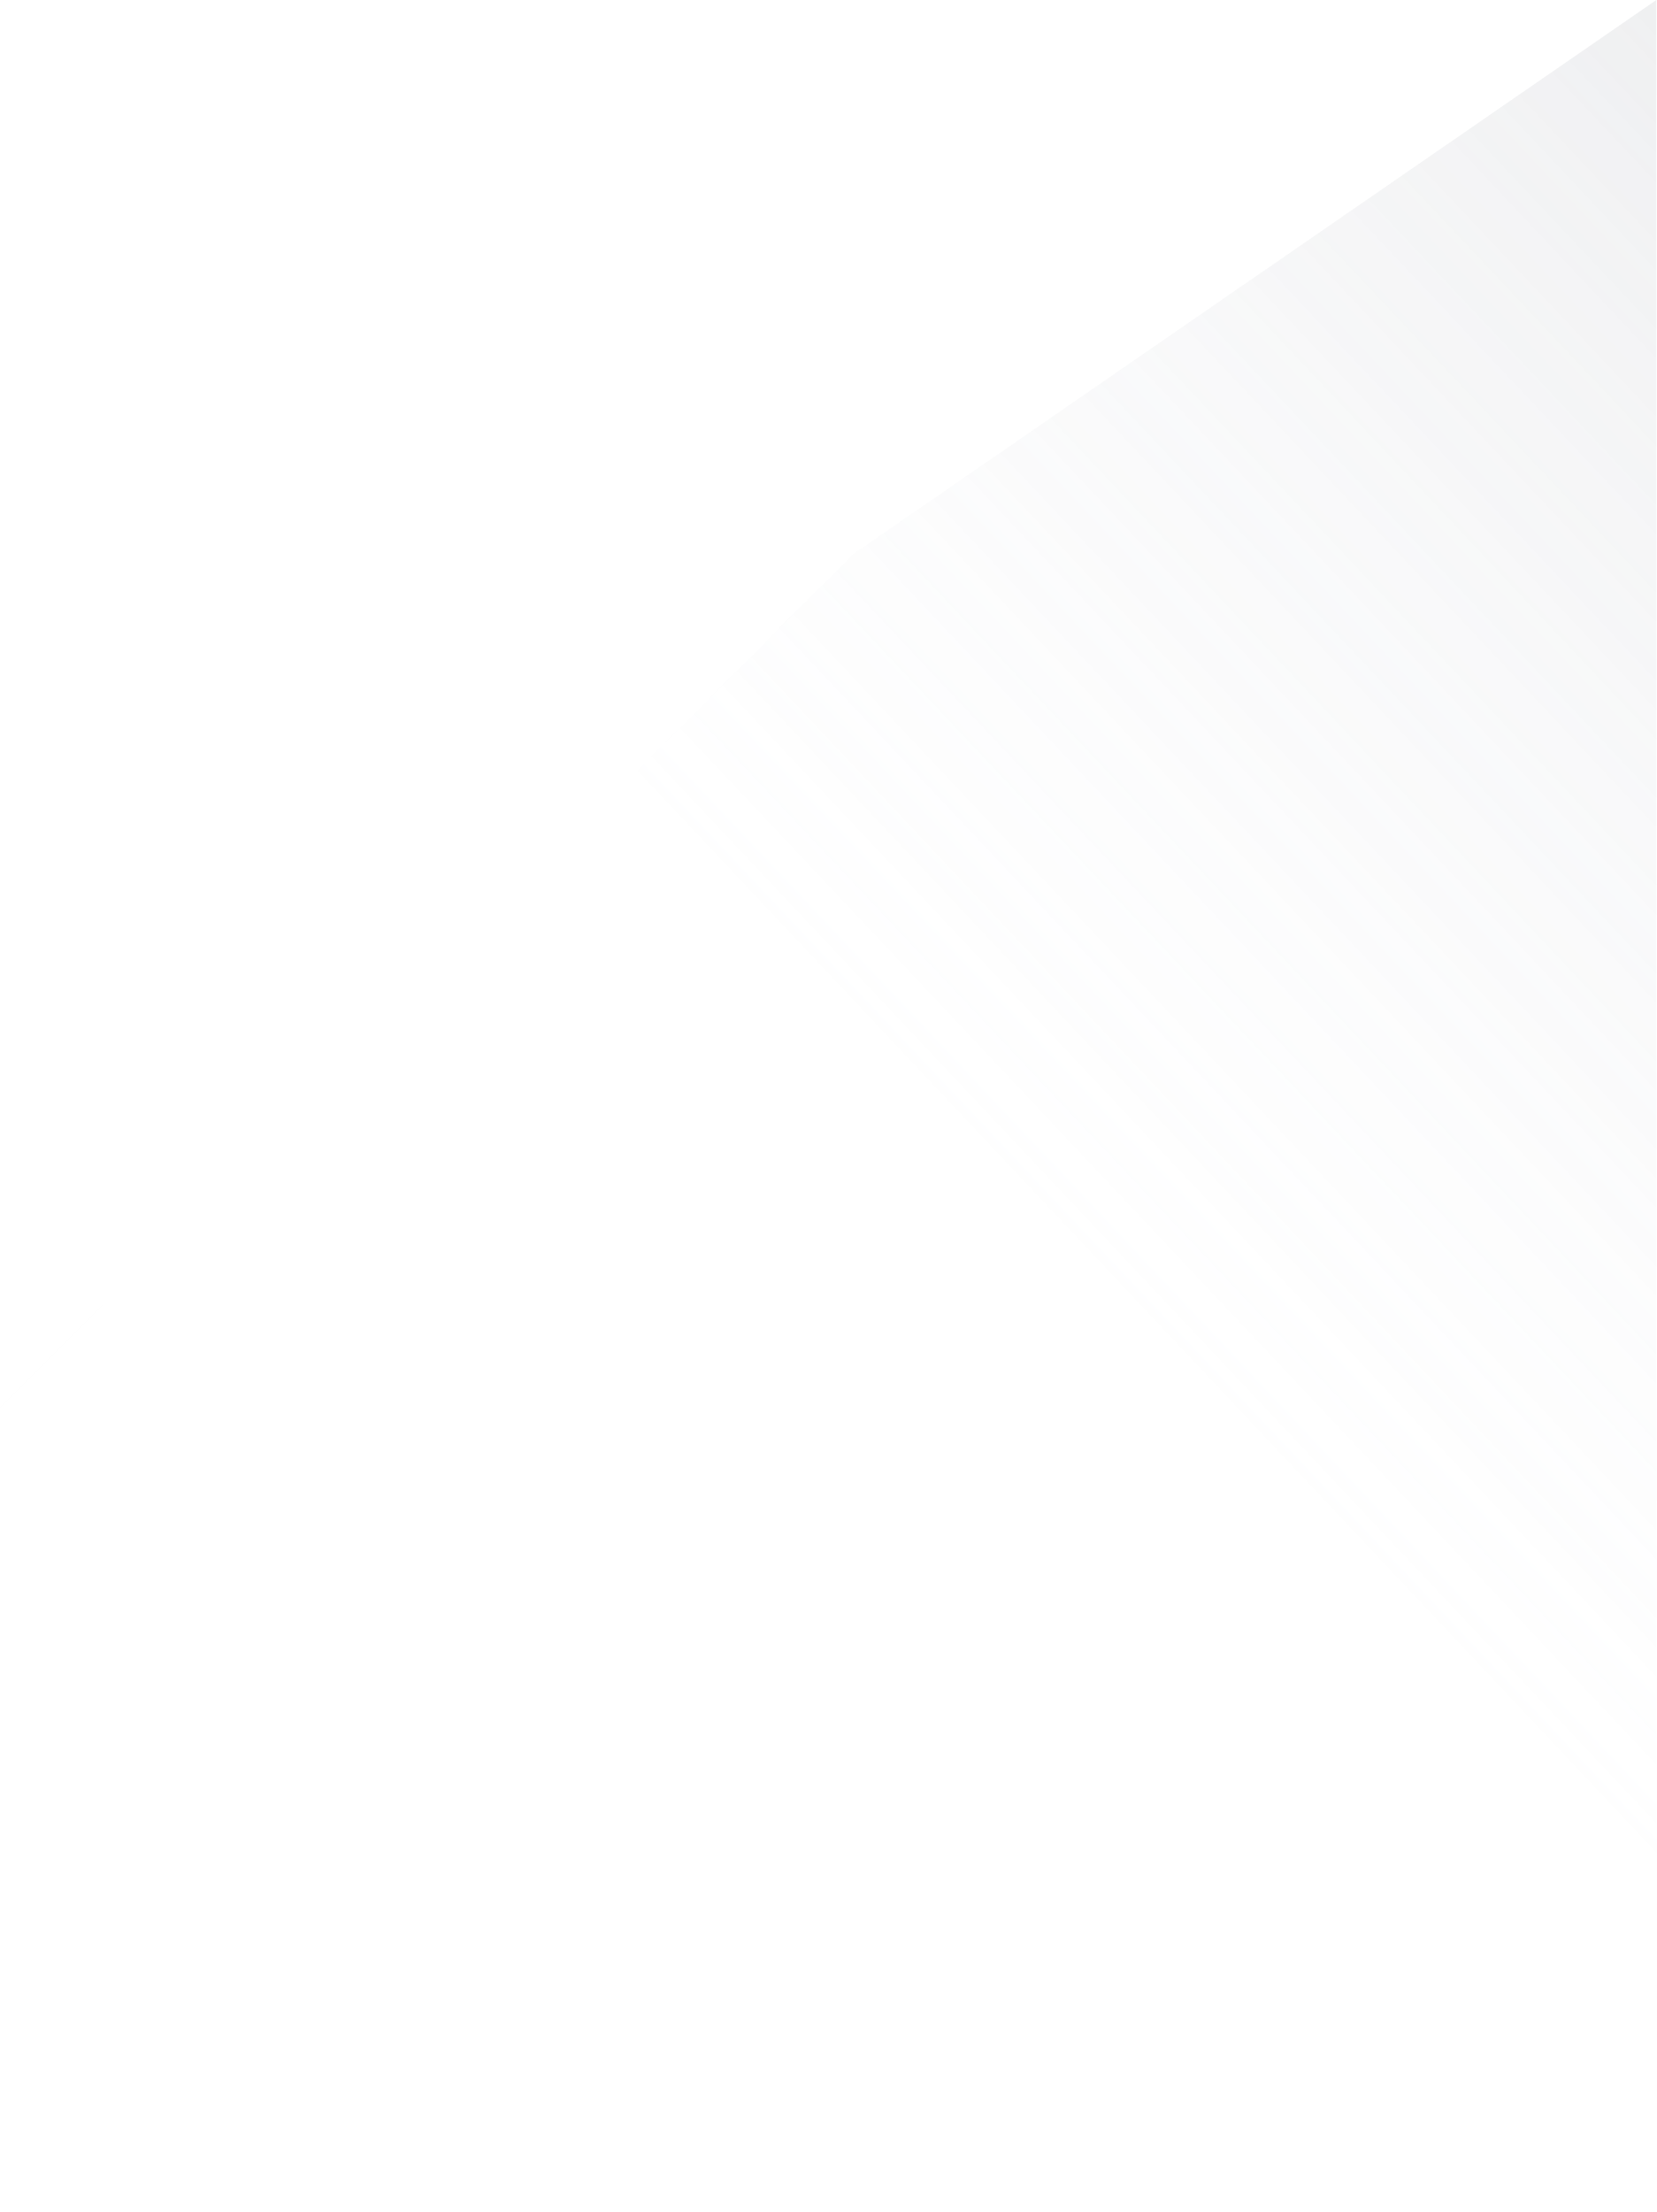
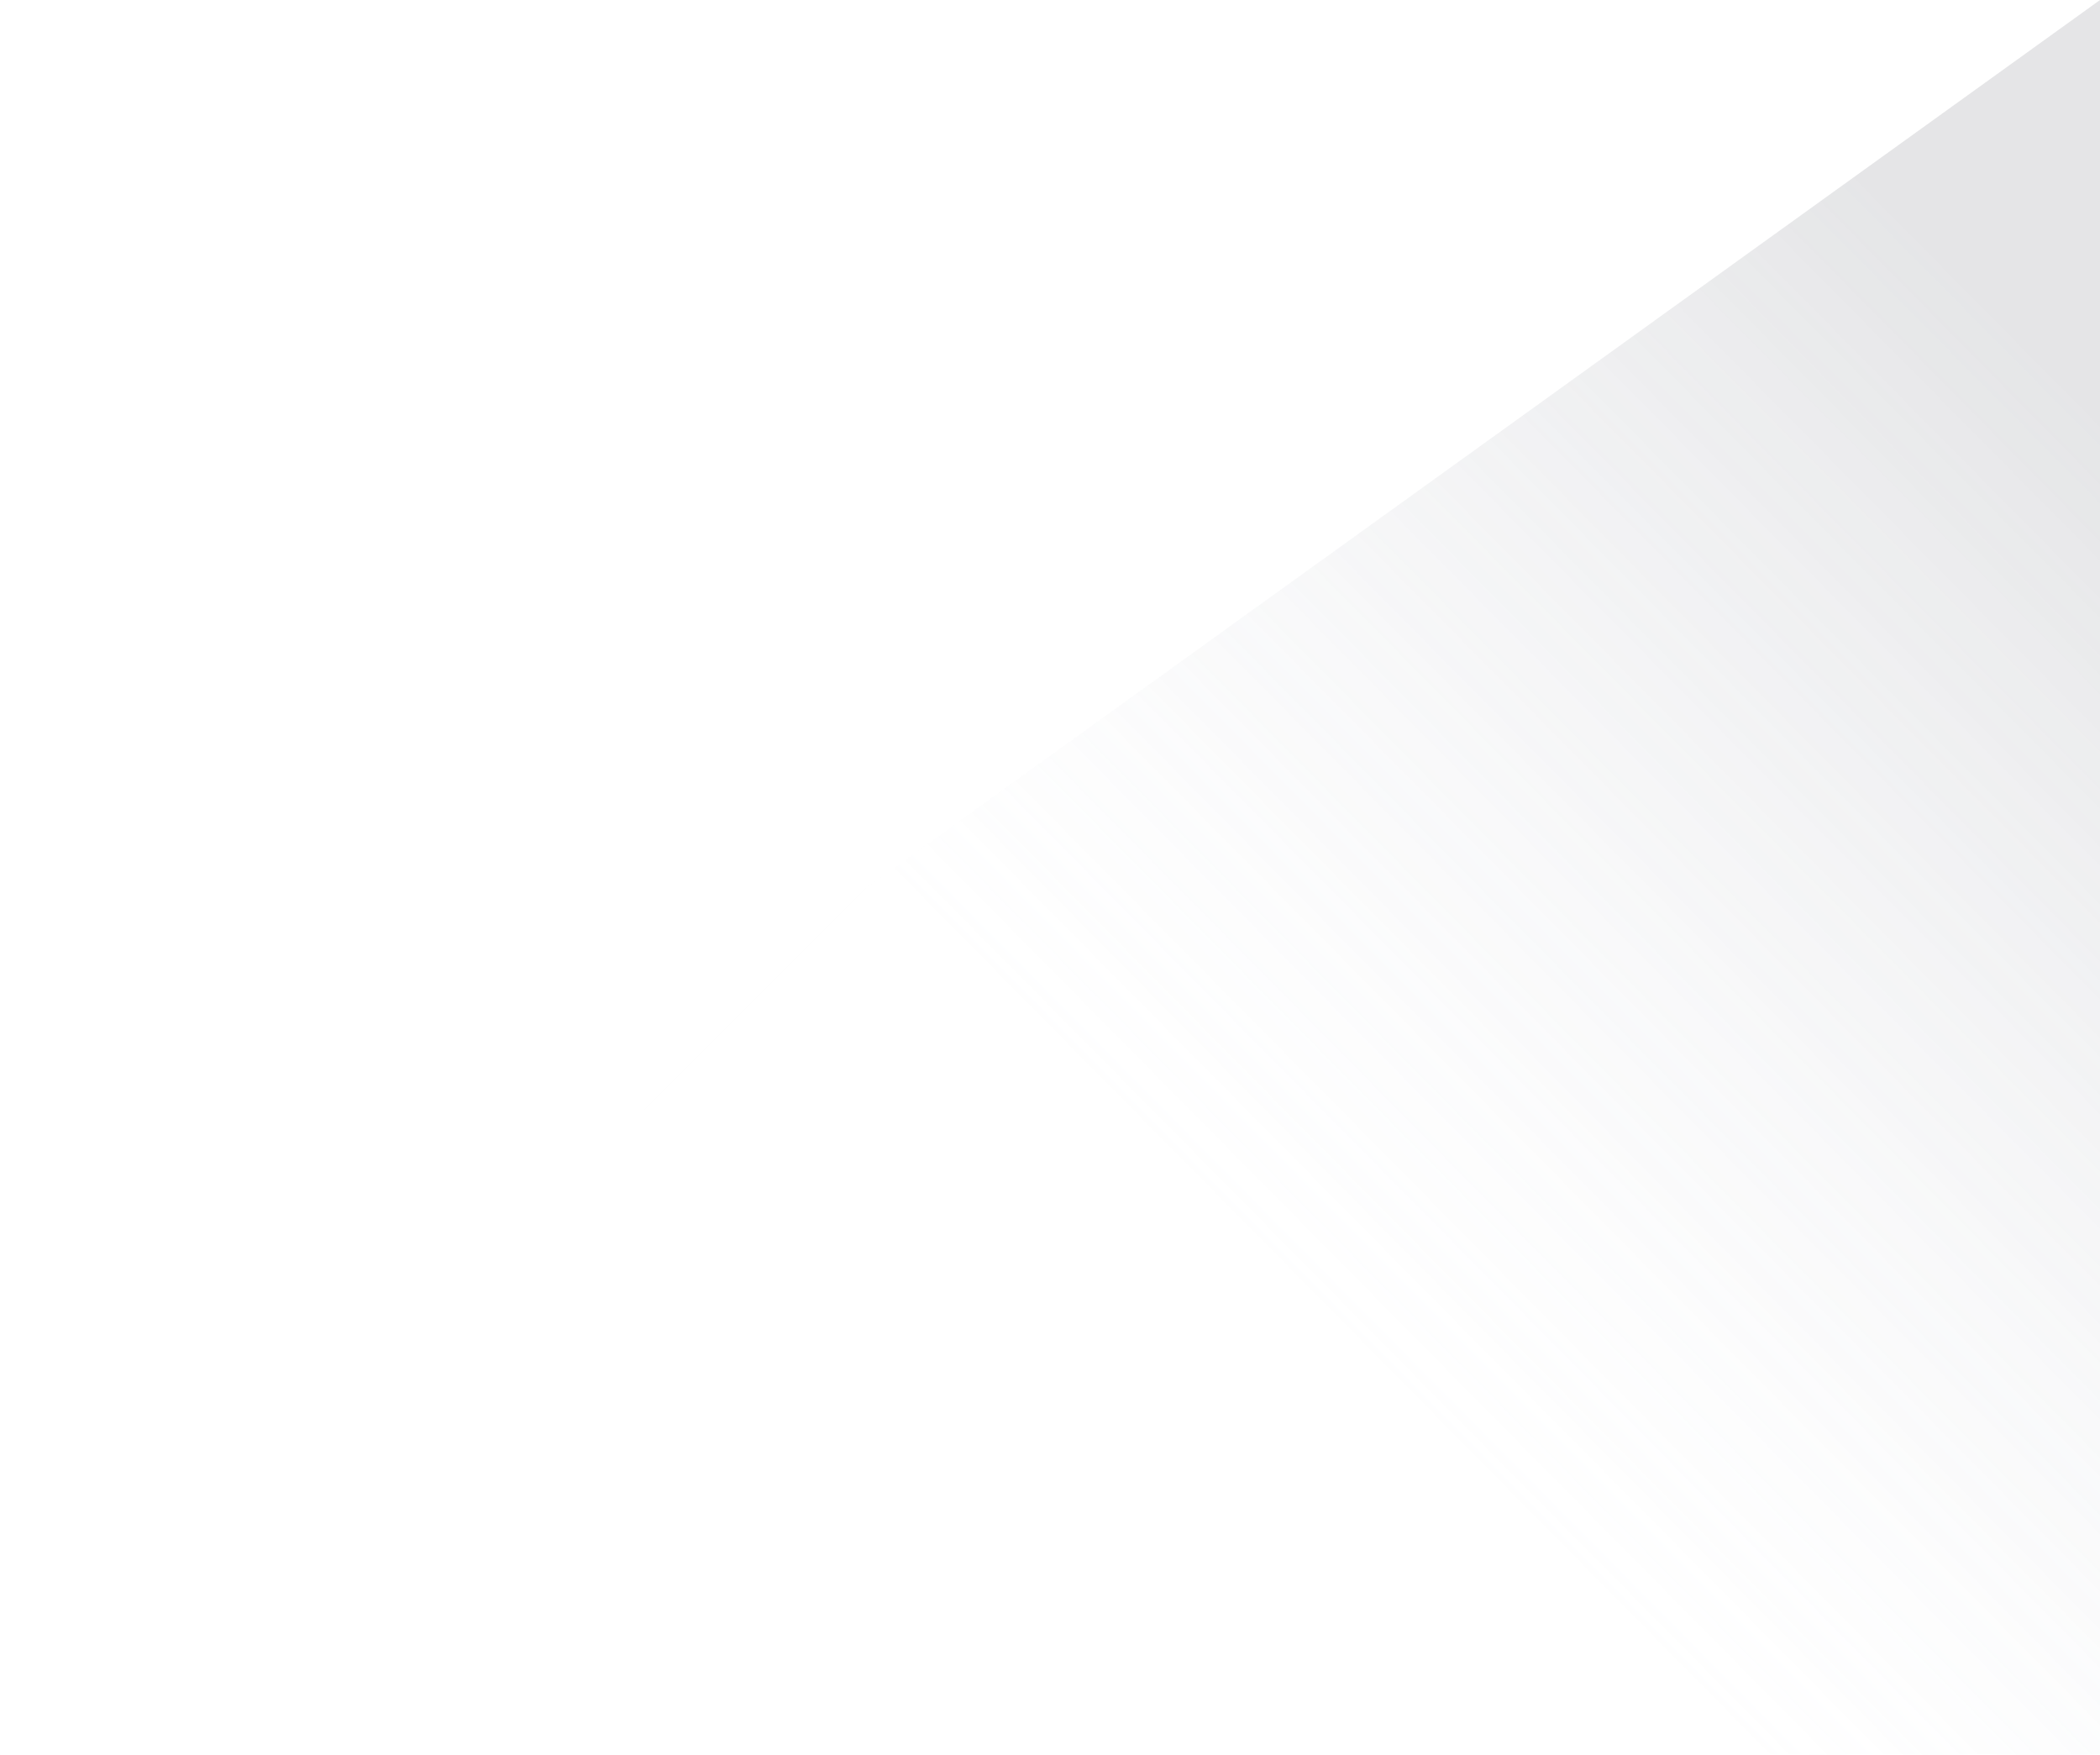
- <svg xmlns="http://www.w3.org/2000/svg" width="1360px" height="1816px" viewBox="0 0 1360 1816" version="1.1">
+ <svg xmlns="http://www.w3.org/2000/svg" width="3300px" height="2757px" viewBox="0 0 3300 2757" version="1.1">
  <defs>
-     <linearGradient x1="-17.422%" y1="-11.827%" x2="39.965%" y2="38.074%" id="linearGradient-1">
+     <linearGradient x1="-17.422%" y1="-3.39%" x2="39.965%" y2="39.701%" id="linearGradient-1">
+       <stop stop-color="#93959C" stop-opacity="0.352" offset="17%" />
+       <stop stop-color="#D7DBE6" stop-opacity="0.006" offset="100%" />
+     </linearGradient>
+     <linearGradient x1="10.042%" y1="12.744%" x2="56.641%" y2="51.383%" id="linearGradient-2">
      <stop stop-color="#93959C" stop-opacity="0.352" offset="0%" />
      <stop stop-color="#D7DBE6" stop-opacity="0.006" offset="100%" />
    </linearGradient>
  </defs>
  <g id="Page-1" stroke="none" stroke-width="1" fill="none" fill-rule="evenodd" opacity="0.684">
-     <g id="Rentorr-Landing---Landlord-2" transform="translate(0, -1672)" fill="url(#linearGradient-1)">
-       <g id="bg" transform="translate(-660, 634)">
-         <polygon id="Path-3" transform="translate(1010, 1946) scale(-1, 1) translate(-1010, -1946) " points="4.20496971e-14 2028.824 4.20496971e-14 1038 659.462 1492.919 2020 2854 0 2854" />
+     <g id="Artboard" transform="translate(-143, -753)" fill="url(#linearGradient-2)" fill-rule="nonzero">
+       <g id="first-right" transform="translate(143, 753)">
+         <g id="Page-1">
+           <g id="Artboard">
+             <polygon id="Path-3-Copy" transform="translate(1650, 1378.459) scale(-1, 1) translate(-1650, -1378.459) " points="1.98528693e-11 1931.742 1.75859327e-11 -9.09494702e-13 1939.462 1395.837 3300 2756.918 1.98528693e-11 2756.918" />
+           </g>
+         </g>
      </g>
    </g>
  </g>
</svg>
